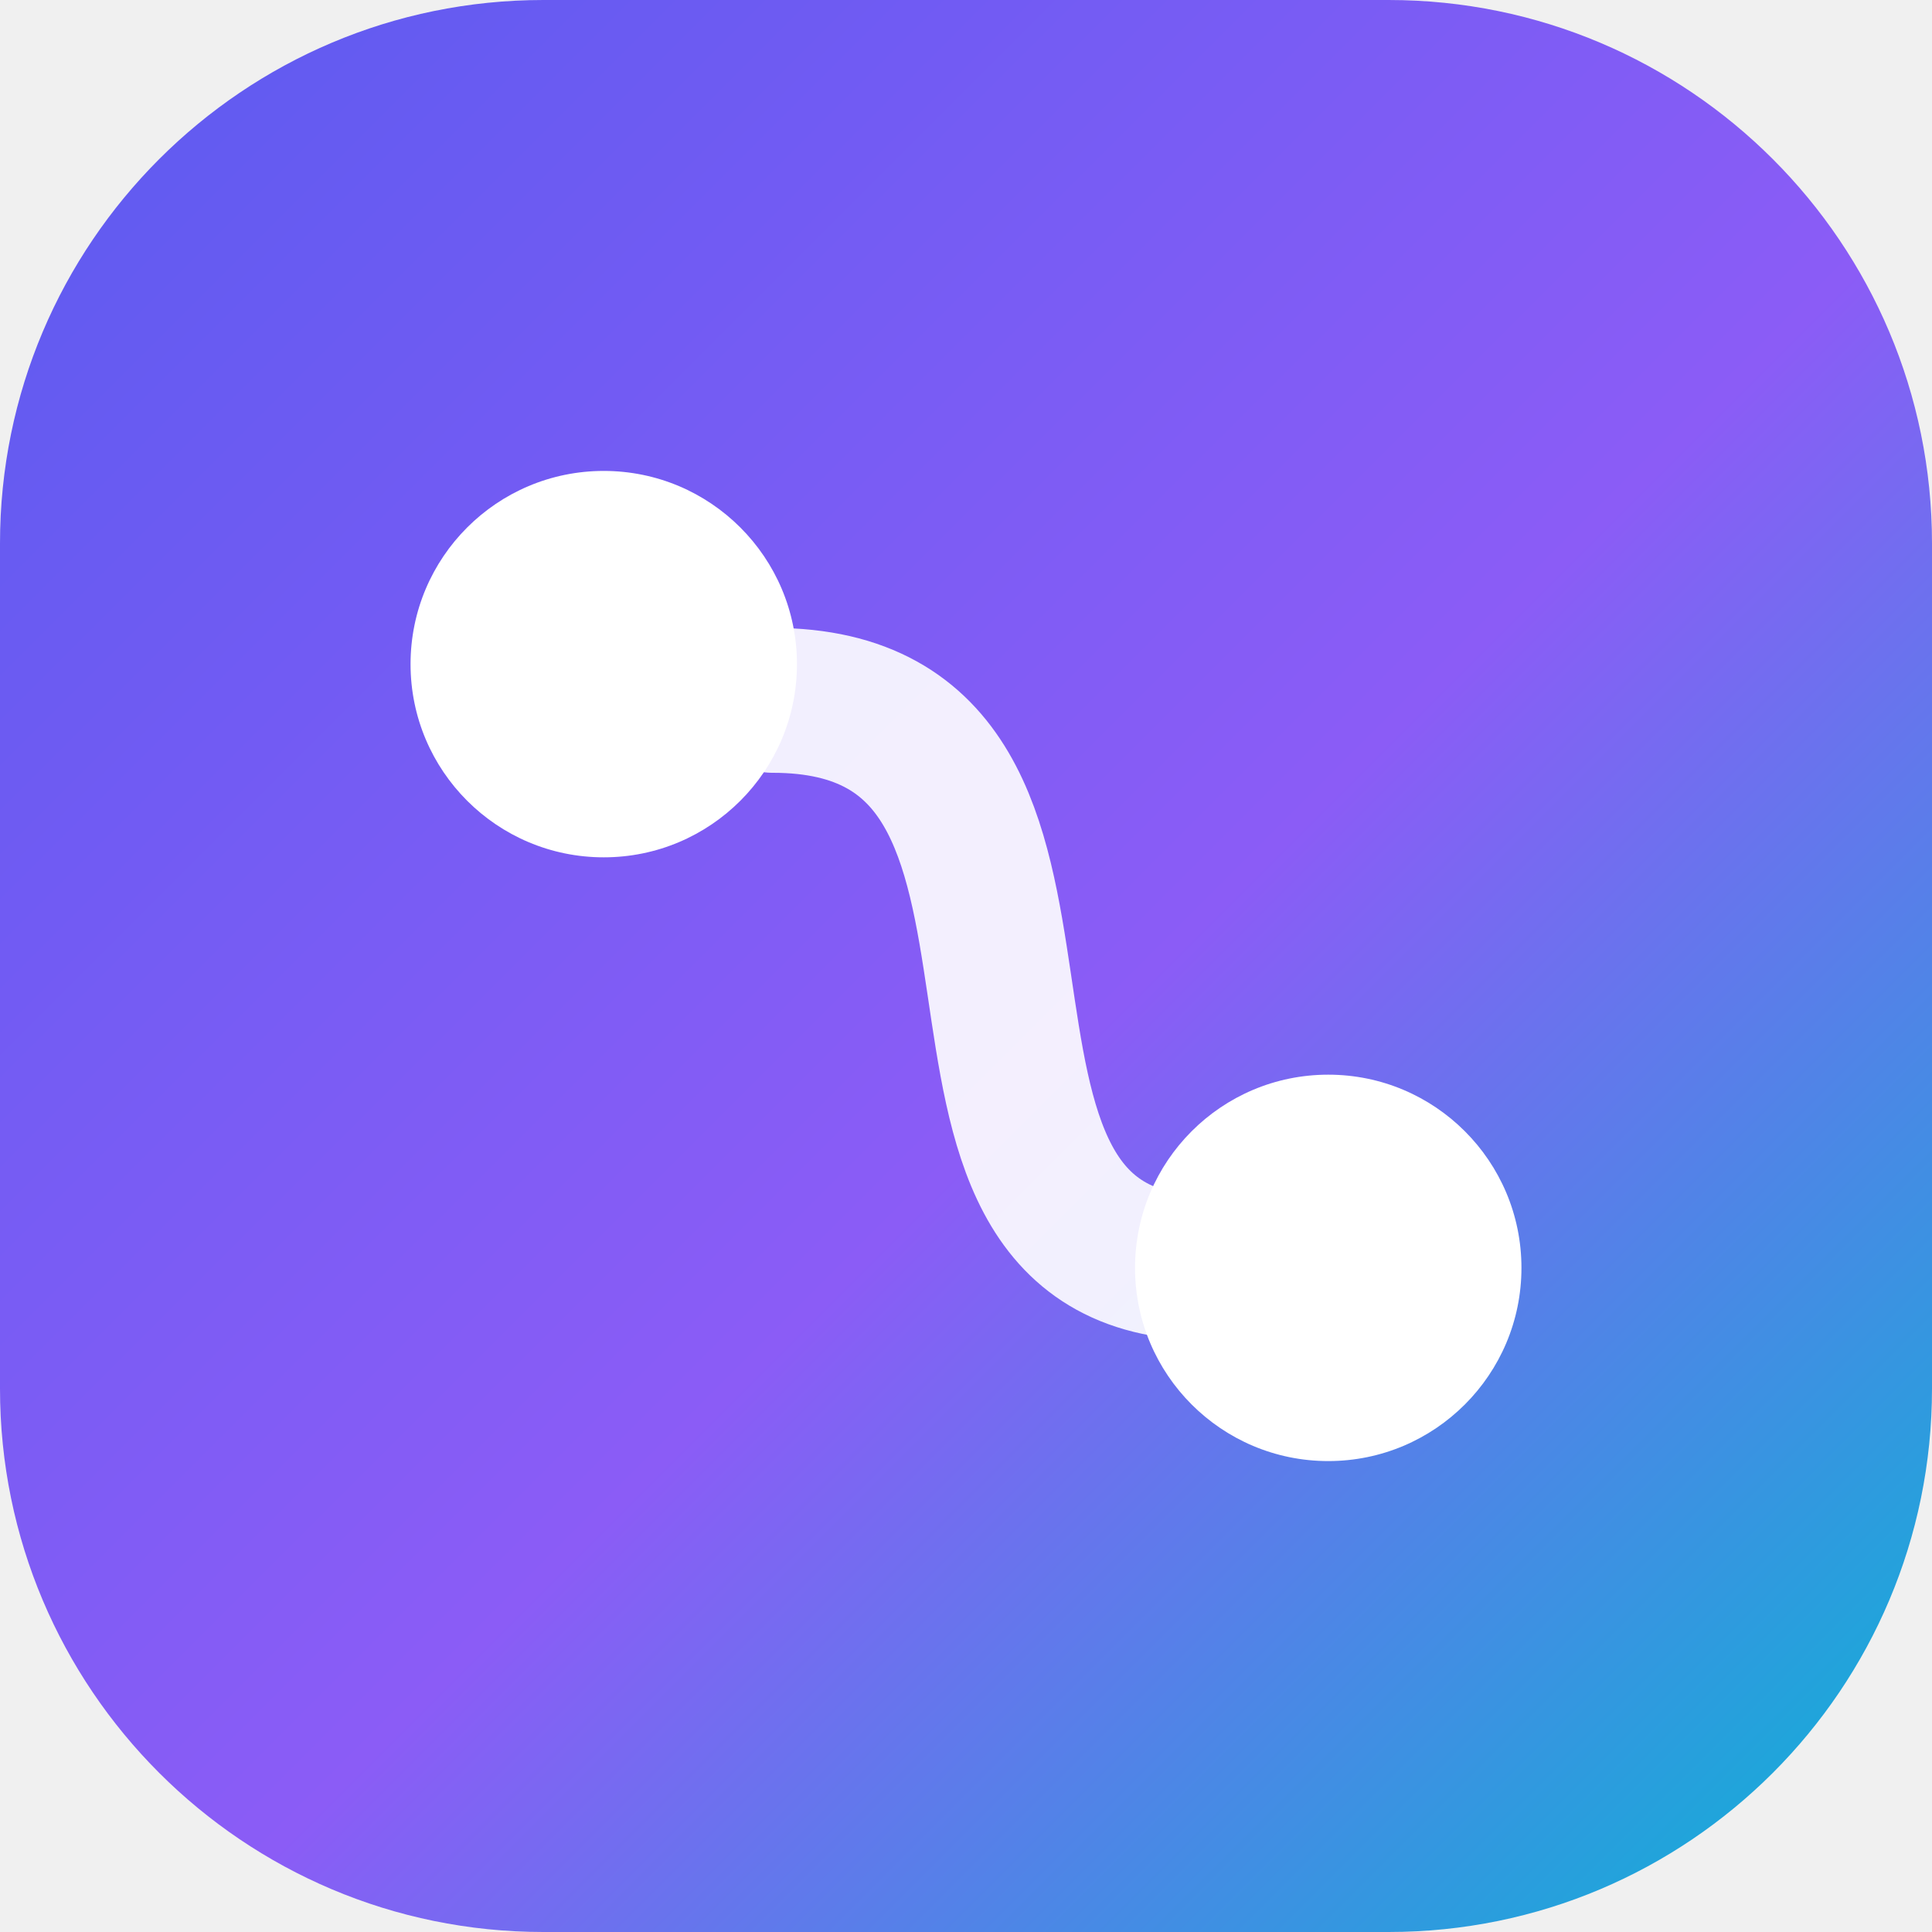
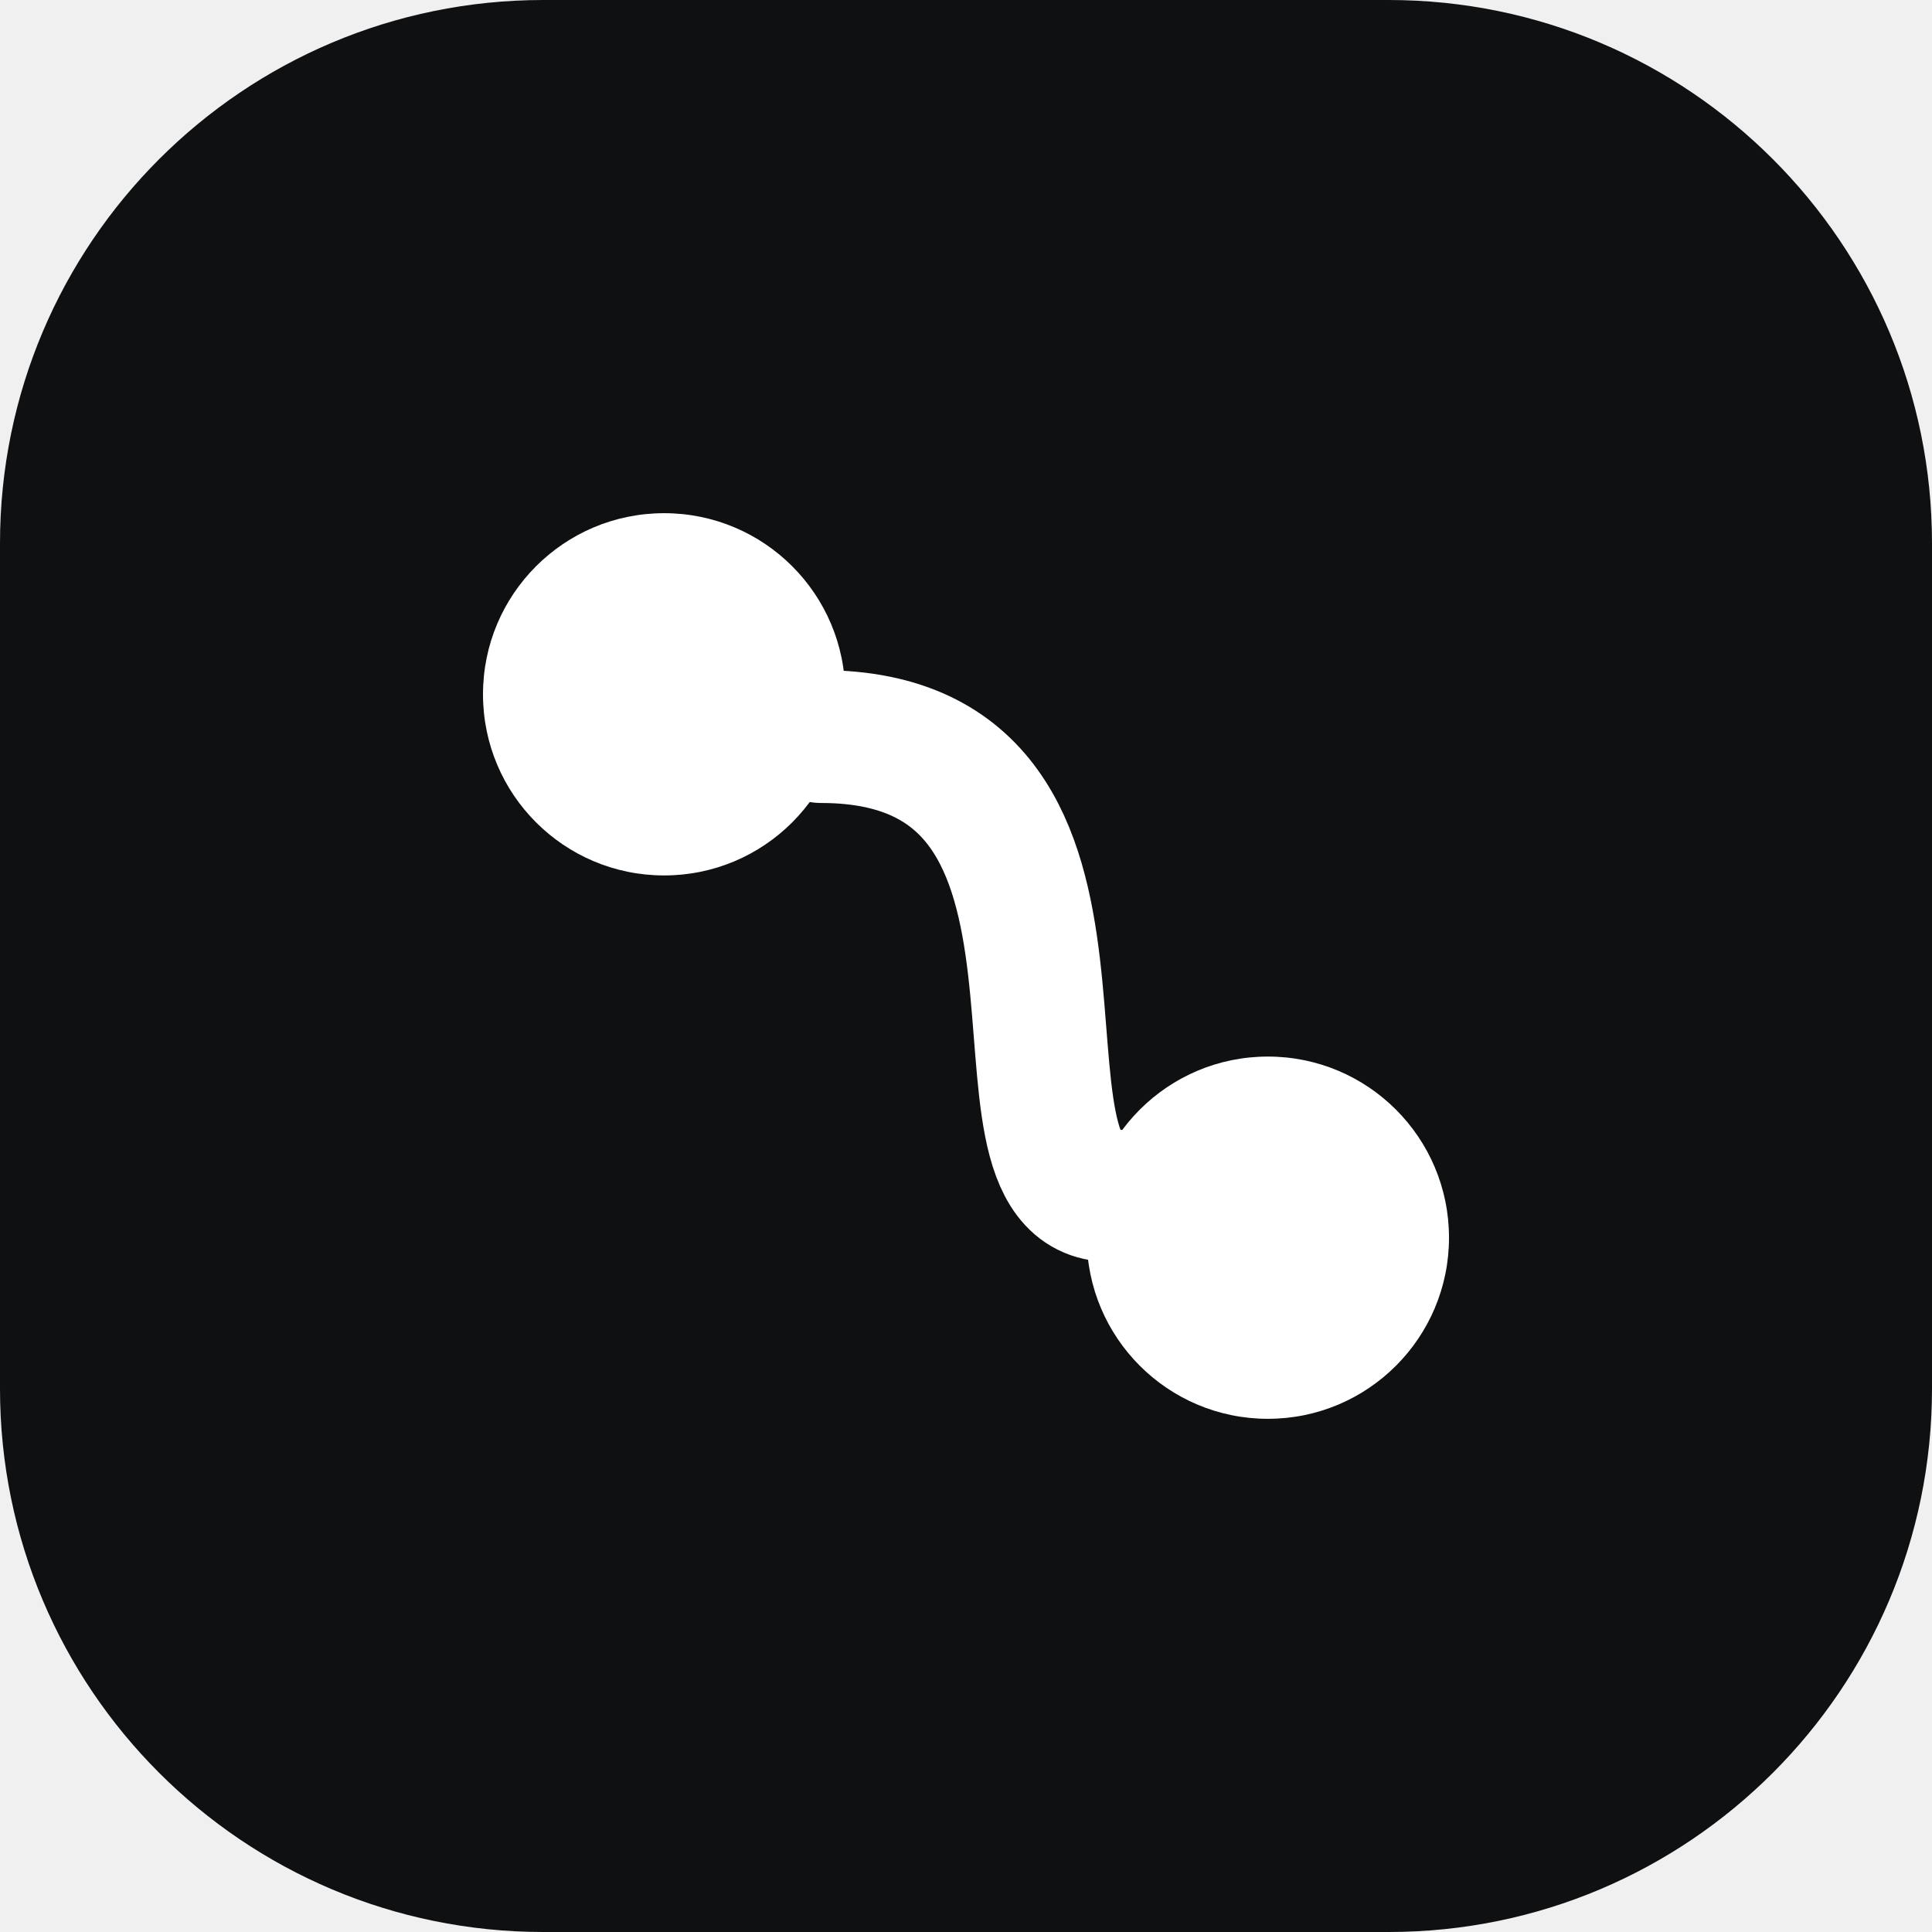
<svg xmlns="http://www.w3.org/2000/svg" viewBox="0 0 32 32" role="img" aria-labelledby="t">
-   <defs>
-     <linearGradient id="g" x1="0" y1="0" x2="1" y2="1">
-       <stop offset="0" stop-color="#5b5bf0" />
-       <stop offset="0.55" stop-color="#8b5cf6" />
-       <stop offset="1" stop-color="#06b6d4" />
-     </linearGradient>
-   </defs>
-   <rect width="32" height="32" rx="9" fill="url(#g)" />
-   <circle cx="10" cy="11" r="3.2" fill="#fff" />
-   <circle cx="22" cy="21" r="3.2" fill="#fff" />
-   <path d="M12.8 11.6c6 0 1.6 9.4 7.2 9.4" stroke="#fff" stroke-width="2.4" stroke-linecap="round" fill="none" opacity=".9" />
+   <rect width="32" height="32" rx="9" fill="#0F1012" />
+   <circle cx="11" cy="11.5" r="3" fill="#fff" />
+   <circle cx="21" cy="20.5" r="3" fill="#fff" />
+   <path d="M13.6 12.2c5.4 0 2.4 7.6 4.8 7.6" stroke="#fff" stroke-width="2.2" stroke-linecap="round" fill="none" />
</svg>
